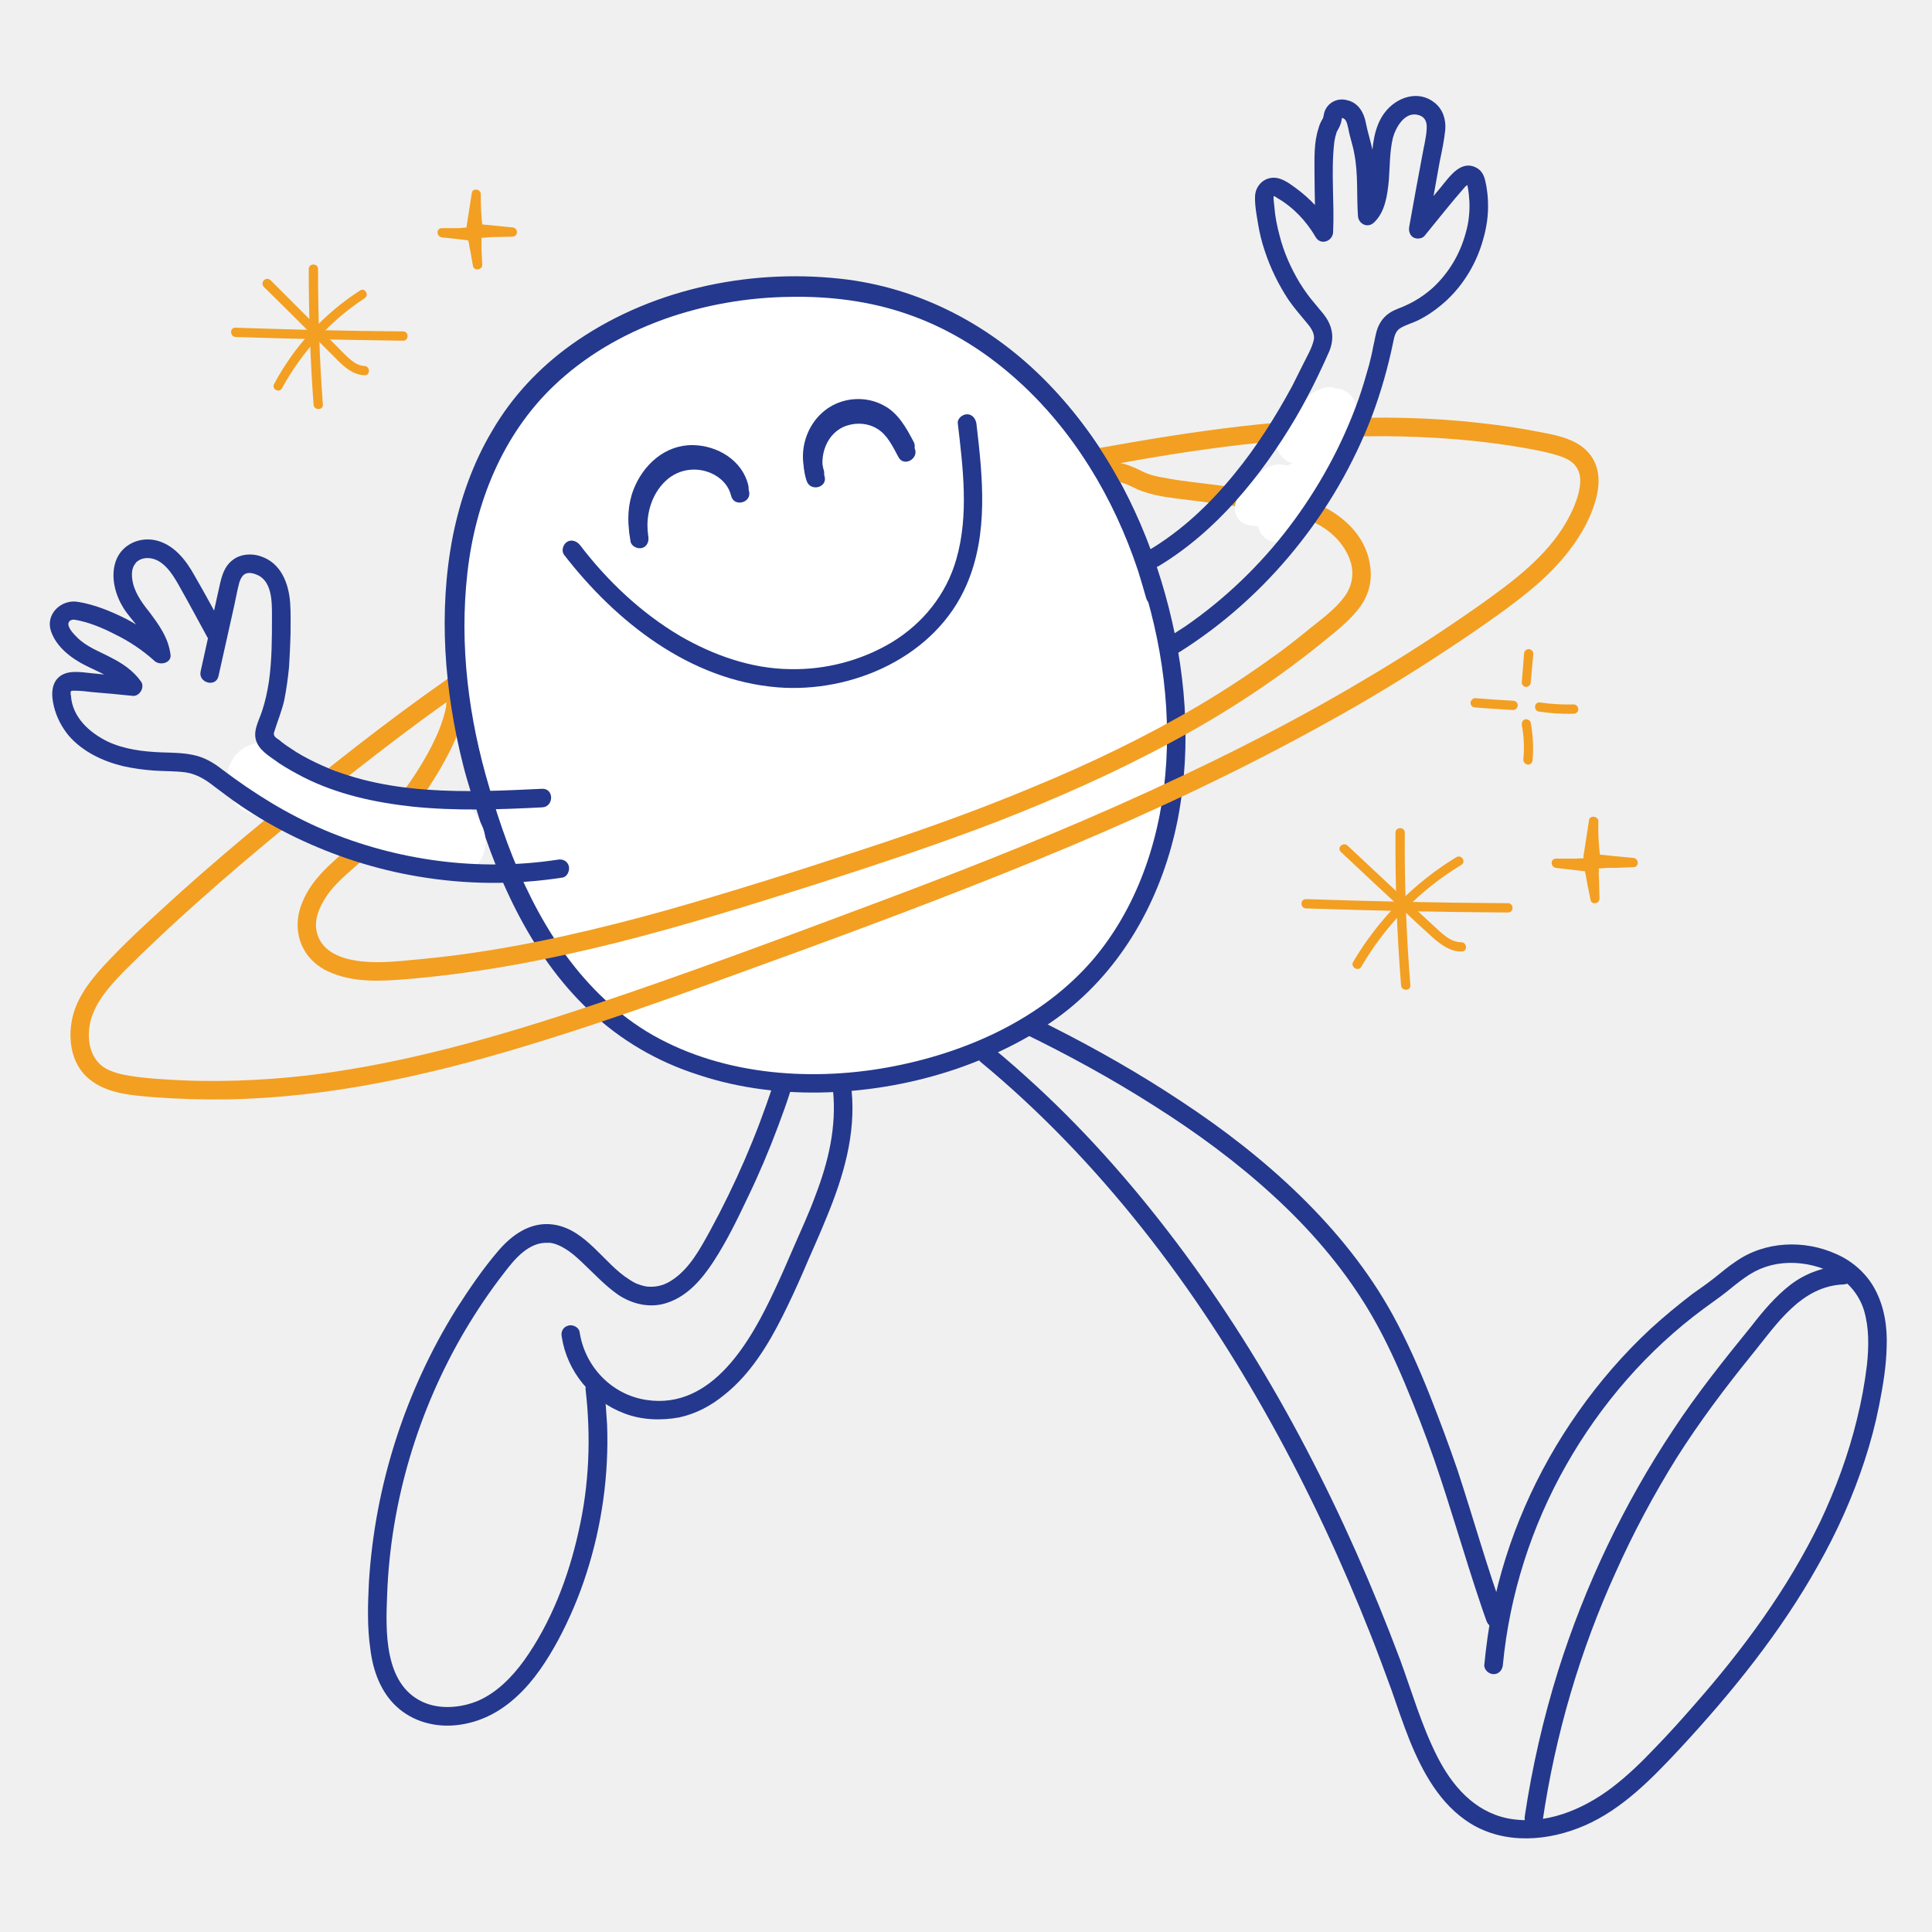
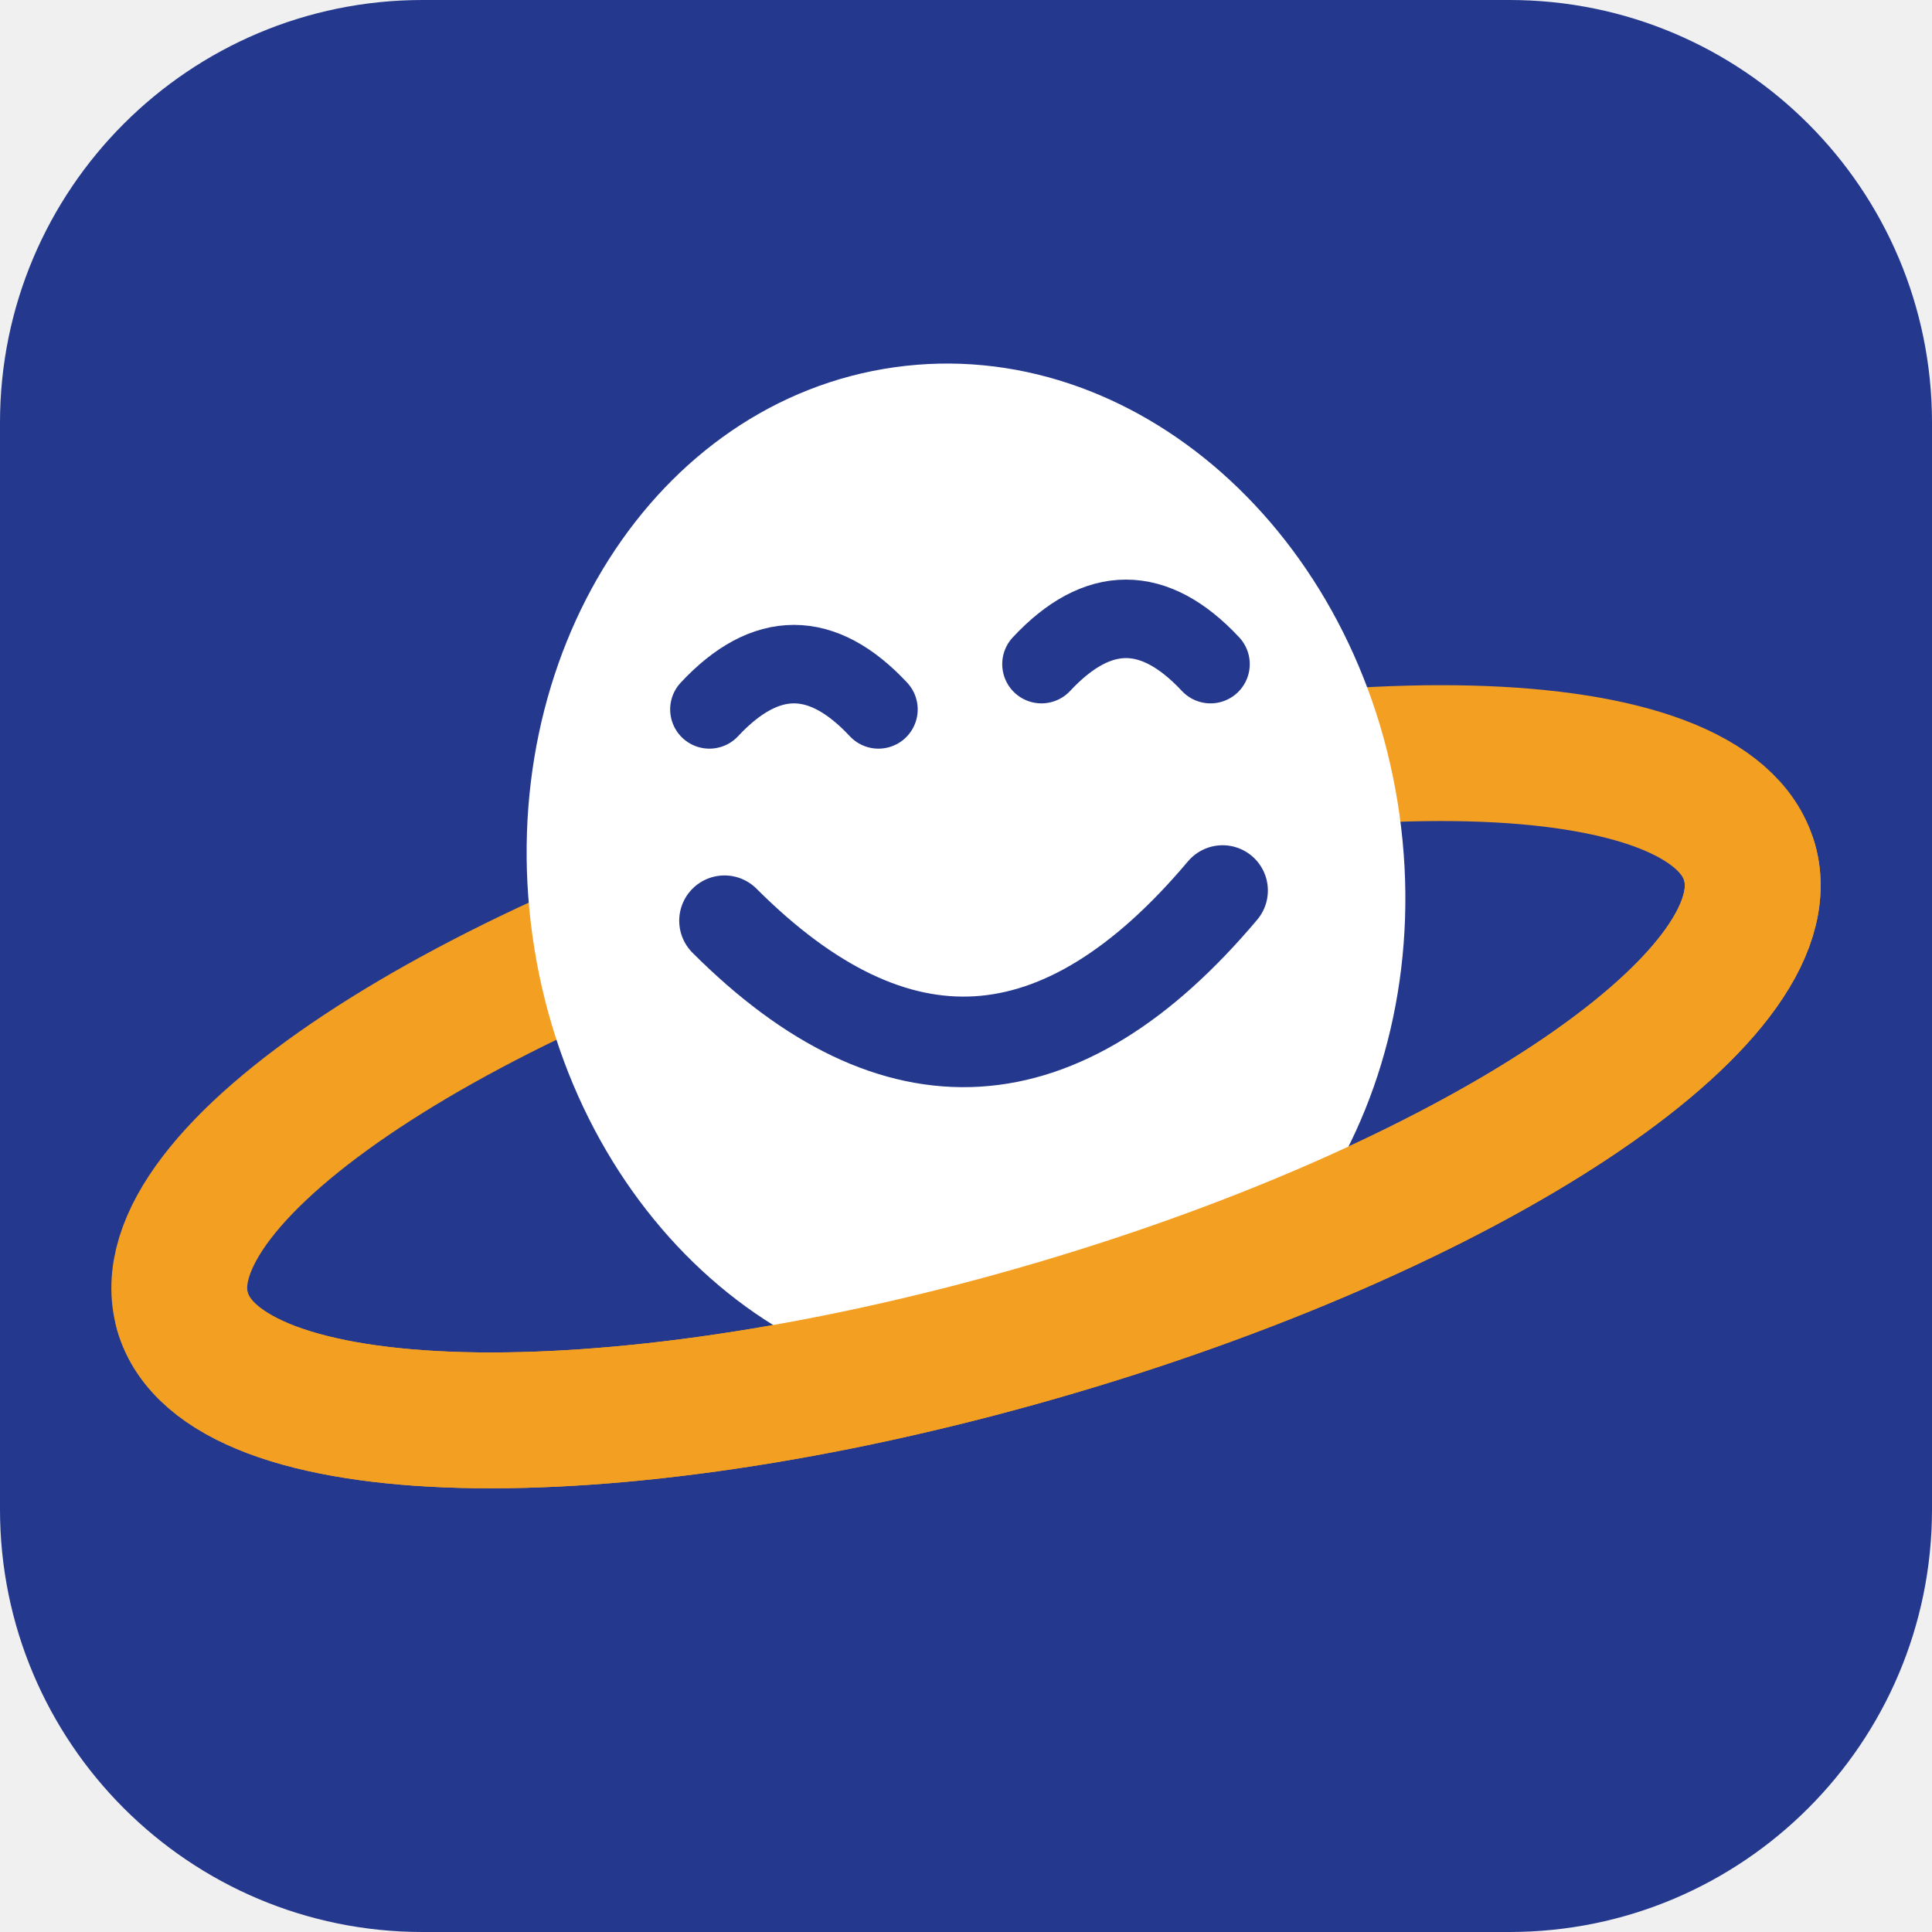
- <svg xmlns="http://www.w3.org/2000/svg" width="512" height="512" viewBox="52 111 520 520">
-   <path fill="rgb(14.117%, 22%, 55.3%)" d="M 260 403.2 C 255.6 416.7 249.9 429.8 243.1 442.3 C 240.5 447 237.7 452.3 233.1 455.4 C 231.1 456.8 228.9 457.5 226.4 457.3 C 225.9 457.3 224.7 457 223.9 456.7 C 223.2 456.5 222.3 456 221.4 455.4 C 214.6 451.2 209.8 441.9 201 440.6 C 194.9 439.7 189.8 443.3 186 447.8 C 181.9 452.6 178.3 457.9 174.9 463.2 C 161.1 485.3 152.9 510.8 151.3 536.8 C 151 542.8 150.8 548.9 151.7 555 C 152.4 560.6 154.4 566.3 158.7 570.3 C 163.1 574.4 169.2 576 175.1 575.3 C 181.2 574.6 186.6 571.8 191.1 567.6 C 195.7 563.4 199.2 558 202.2 552.5 C 205.3 546.7 207.9 540.6 209.9 534.3 C 214 521.5 215.9 507.9 215.4 494.5 C 215.2 491.3 215 488.1 214.6 484.9 C 214.5 483.6 213.6 482.4 212.1 482.4 C 210.9 482.4 209.5 483.6 209.6 484.9 C 211.1 497.7 210.6 510.7 207.7 523.3 C 205 535.5 200.3 547.8 193 558 C 189.8 562.4 185.7 566.6 180.6 568.8 C 176 570.7 170.2 571.2 165.6 569 C 155.3 564.1 155.8 549.8 156.2 540.2 C 157.1 515.3 164.5 490.6 177.1 469.2 C 180.3 463.8 183.8 458.6 187.6 453.7 C 190.5 449.9 194.3 445.2 199.6 445.5 C 200.2 445.5 199.9 445.5 200.6 445.6 C 201 445.7 201.5 445.8 201.9 446 C 202.5 446.2 203.3 446.6 204.1 447.1 C 205.8 448.1 207.1 449.3 208.6 450.7 C 211.8 453.7 214.8 457 218.4 459.5 C 222.3 462.1 227.2 463.2 231.7 461.6 C 237.1 459.8 241 455.2 244 450.6 C 247.6 445.1 250.5 439.1 253.3 433.2 C 256.3 427 259 420.6 261.4 414.2 C 262.6 411 263.8 407.7 264.8 404.5 C 265.8 401.4 261 400.1 260 403.2 " />
-   <path fill="rgb(14.117%, 22%, 55.3%)" d="M 276.2 404.4 C 277.2 414.2 275 423.6 271.5 432.7 C 269.8 437.4 267.7 441.9 265.7 446.5 C 264 450.4 262.3 454.4 260.5 458.2 C 254.2 471.7 243.8 490.5 226 487.8 C 216.6 486.4 209.4 478.8 208 469.5 C 207.8 468.2 206.1 467.4 204.9 467.8 C 203.5 468.2 202.9 469.5 203.2 470.8 C 204.6 480.1 211.2 488.1 220 491.4 C 224.6 493.2 229.9 493.4 234.8 492.5 C 239.4 491.5 243.5 489.3 247.1 486.3 C 254 480.8 258.8 472.9 262.7 465.1 C 264.6 461.3 266.4 457.4 268.1 453.5 C 270.2 448.5 272.5 443.6 274.5 438.6 C 279 427.7 282.4 416.3 281.2 404.4 C 281.1 403 280.2 401.9 278.7 401.9 C 277.5 401.9 276.1 403 276.2 404.4 " />
-   <path fill="rgb(14.117%, 22%, 55.3%)" d="M 315.9 396.8 C 332 410.1 346.5 425.3 359.5 441.7 C 372.6 458.2 384.1 475.9 394.3 494.3 C 404.5 512.7 413.3 531.7 421 551.2 C 422.9 556 424.7 560.9 426.5 565.8 C 428.1 570.4 429.6 574.9 431.4 579.4 C 434.9 588 439.6 596.7 447.8 601.8 C 457.1 607.5 468.8 606.6 478.6 602.3 C 488.7 597.9 496.6 589.7 504 581.8 C 518.1 566.6 531.3 550.3 541.4 532.2 C 546.5 523.2 550.7 513.8 553.9 504 C 555.5 499.1 556.8 494.2 557.8 489.1 C 558.8 484 559.7 478.7 559.8 473.4 C 560 468.2 559.2 462.8 556.7 458.1 C 554.5 453.9 550.7 450.5 546.4 448.6 C 537.7 444.6 527 445 519.1 450.6 C 517.1 451.9 515.3 453.5 513.5 454.9 C 511.6 456.4 509.6 457.8 507.6 459.2 C 503.7 462.2 499.9 465.3 496.2 468.7 C 489 475.4 482.5 482.9 476.8 491 C 465.5 507 457.4 525.4 453.6 544.6 C 452.6 549.4 452 554.2 451.5 559.1 C 451.4 560.4 452.7 561.6 454 561.6 C 455.5 561.6 456.4 560.4 456.5 559.1 C 458.3 540.2 464.2 521.8 473.5 505.4 C 482.8 489 495.4 474.4 510.6 463.2 C 512.6 461.7 514.7 460.3 516.7 458.7 C 518.3 457.4 519.9 456.1 521.6 454.9 C 525.2 452.3 529.1 451 533.6 450.9 C 542.2 450.8 551 455 553.7 463.7 C 555.1 468.4 555 473.5 554.5 478.3 C 553.9 483.3 553 488.2 551.8 493 C 549.5 502.5 546.1 511.7 541.9 520.6 C 533.2 538.6 521.2 554.9 508 569.9 C 504.6 573.8 501.1 577.7 497.5 581.4 C 493.9 585.2 490.1 588.9 485.9 592.1 C 478 598.1 467.8 602.4 457.7 600.4 C 448.7 598.5 442.8 591.6 438.8 583.7 C 434.6 575.4 432 566.3 428.8 557.6 C 421.5 538.2 413.2 519.3 403.6 501 C 394.1 482.8 383.3 465.3 371.1 448.7 C 359 432.3 345.6 416.8 330.6 403 C 327 399.7 323.3 396.4 319.5 393.3 C 318.4 392.4 317 392.2 315.9 393.3 C 315.1 394.2 314.9 395.9 315.9 396.8 " />
-   <path fill="rgb(14.117%, 22%, 55.3%)" d="M 327.7 389.2 C 339.6 395 351.3 401.4 362.6 408.6 C 374 415.8 384.9 423.8 394.8 432.9 C 404.4 441.7 413 451.6 419.8 462.7 C 423.8 469.2 427.1 476.2 430.1 483.3 C 432.9 490 435.6 496.9 438 503.8 C 442.5 516.8 446.2 530 450.6 543 C 451.1 544.5 451.6 545.9 452.1 547.3 C 452.6 548.6 453.8 549.4 455.2 549.1 C 456.4 548.7 457.4 547.3 457 546 C 452.3 533.1 448.6 519.8 444.3 506.7 C 442 500 439.5 493.3 436.9 486.7 C 433.9 479.2 430.7 471.9 426.8 464.8 C 420.3 453 411.7 442.4 402.1 433 C 392.3 423.4 381.3 414.9 369.9 407.4 C 358.6 399.9 346.8 393.2 334.7 387.1 C 333.2 386.3 331.7 385.6 330.2 384.8 C 329 384.2 327.5 384.5 326.8 385.7 C 326.1 386.8 326.4 388.6 327.7 389.2 " />
-   <path fill="rgb(14.117%, 22%, 55.3%)" d="M 548.3 451.7 C 543 451.9 538.1 453.6 533.9 456.8 C 529.9 459.9 526.6 463.8 523.5 467.8 C 516.1 476.9 508.8 486 502.3 495.9 C 489 515.9 478.6 537.8 471.4 560.6 C 467.4 573.4 464.4 586.5 462.4 599.8 C 462.2 601.1 462.7 602.5 464.1 602.9 C 465.3 603.2 467 602.5 467.2 601.1 C 470.6 578 477.2 555.4 486.9 534.1 C 491.6 523.6 497.1 513.3 503.2 503.5 C 509.4 493.7 516.4 484.4 523.7 475.4 C 530.2 467.4 536.8 457.1 548.3 456.7 C 551.5 456.5 551.5 451.5 548.3 451.7 " />
-   <path fill="#FFFFFF" d="M 181.3 323.6 C 168.9 282.5 170.7 230.1 210.1 204.6 C 228 192.5 251.5 187.2 273.3 188.6 C 319.4 190.8 351.7 229.1 363.2 271.9 C 375.3 313.1 368.4 363.3 328.9 387 C 299.5 404.5 257.7 408.6 227.4 392.3 C 202.2 378.2 189.4 351.7 181.4 323.9 Z M 181.3 323.6 " />
-   <path fill="rgb(14.117%, 22%, 55.3%)" d="M 183.7 323 C 178.1 304.3 175.6 284.6 177.8 265.2 C 179.9 246.4 187.2 228.1 201 214.9 C 217.7 198.9 241.7 191.2 264.6 190.9 C 275.3 190.7 286 192 296.1 195.5 C 305.2 198.6 313.8 203.5 321.3 209.5 C 337 222 348.7 239.2 356 257.8 C 363.2 276.3 367.1 296.3 365.9 316.1 C 364.8 335.1 358.8 354.2 346.5 368.9 C 332.6 385.3 311.8 394.5 290.9 398.3 C 269.3 402.2 245.1 400.2 226 388.6 C 207.5 377.2 196 357.9 188.6 338 C 186.8 333.1 185.1 328 183.7 323 C 182.8 319.9 178 321.2 178.9 324.3 C 184.9 345.7 194.2 367.5 210.6 383 C 219 391 229 396.8 240 400.3 C 251.1 404 263 405.4 274.7 405 C 286.5 404.6 298.2 402.5 309.4 398.7 C 320.1 395 330.5 389.9 339.4 382.8 C 355.3 370 365.1 351.3 369 331.5 C 372.9 311.2 371.1 290.6 365.6 270.9 C 359.9 250.5 350 231.1 335.4 215.7 C 321.1 200.5 302.3 189.7 281.5 186.9 C 257.2 183.6 230.9 188.2 210.2 201.5 C 201.3 207.2 193.6 214.3 187.6 222.9 C 182 231.1 178 240.3 175.5 249.9 C 170.4 269.5 171.2 290.4 175.3 310.1 C 176.3 314.9 177.5 319.6 178.9 324.3 C 179.8 327.4 184.6 326.1 183.7 323 " />
-   <path fill="rgb(14.117%, 22%, 55.3%)" d="M 226.3 253.8 C 225.4 248.5 227 242.5 231 238.8 C 234.6 235.3 239.9 234.9 244.1 237.2 C 246.4 238.5 248 240.3 248.6 242.9 C 249.4 246 254.2 244.7 253.4 241.6 C 251.8 234.9 245.1 230.9 238.5 230.8 C 231 230.7 225.1 236.1 222.5 242.8 C 221 246.7 220.8 251 221.5 255.1 C 221.7 256.4 223.3 257.2 224.6 256.8 C 226 256.5 226.5 255.1 226.3 253.8 " />
-   <path fill="rgb(14.117%, 22%, 55.3%)" d="M 273.7 237.5 C 272 232.2 274.2 225.6 279.9 223.9 C 282.5 223.1 285.5 223.3 287.9 224.7 C 290.6 226.4 292.1 229.6 293.6 232.4 C 295.1 235.2 299.4 232.7 297.9 229.9 C 295.9 226.1 293.7 222.1 289.8 220.1 C 286.3 218.2 282 217.9 278.2 219.2 C 270.3 221.9 266.3 231 268.9 238.8 C 269.9 241.8 274.7 240.5 273.7 237.5 " />
-   <path fill="rgb(14.117%, 22%, 55.3%)" d="M 203.8 260.3 C 217.8 278.4 237.7 294.1 261.3 296 C 281.5 297.6 303.9 287.7 312.2 268.3 C 318.1 254.6 316.5 239.4 314.8 225 C 314.6 223.7 313.7 222.5 312.3 222.5 C 311 222.5 309.6 223.7 309.8 225 C 311.2 237 312.8 249.7 309.4 261.5 C 306.7 271 300.4 278.8 292 283.9 C 283.8 288.8 274.2 291.3 264.7 291.1 C 254.3 291 244.1 287.4 235.1 282.2 C 224.6 276 215.5 267.4 208.1 257.7 C 207.3 256.7 205.9 256.1 204.7 256.8 C 203.6 257.4 203 259.2 203.8 260.3 " />
-   <path fill="rgb(14.117%, 22%, 55.3%)" d="M 226.5 255.4 C 225.6 250.1 227.2 244.1 231.2 240.4 C 234.8 237 240.1 236.5 244.3 238.8 C 246.6 240.1 248.2 242 248.8 244.5 C 249.6 247.6 254.4 246.3 253.6 243.2 C 252 236.5 245.3 232.5 238.7 232.4 C 231.2 232.3 225.3 237.7 222.7 244.5 C 221.2 248.4 221 252.6 221.7 256.7 C 221.9 258 223.5 258.8 224.8 258.5 C 226.2 258.1 226.7 256.7 226.5 255.4 " />
-   <path fill="rgb(14.117%, 22%, 55.3%)" d="M 273.9 239.1 C 272.2 233.8 274.5 227.2 280.1 225.5 C 282.7 224.7 285.7 224.9 288.1 226.4 C 290.8 228 292.3 231.2 293.8 234 C 295.3 236.9 299.6 234.3 298.1 231.5 C 296.1 227.7 293.9 223.7 290 221.7 C 286.5 219.9 282.2 219.5 278.4 220.8 C 270.5 223.5 266.5 232.6 269.1 240.4 C 270.1 243.5 274.9 242.2 273.9 239.1 " />
-   <path fill="rgb(95.294%, 62.4%, 13.3%)" d="M 172.5 293.7 C 155.9 305.3 140 317.9 124.4 330.8 C 116.2 337.5 108.1 344.4 100.2 351.5 C 93.2 357.9 86 364.3 79.6 371.3 C 75.7 375.6 72 380.6 71.2 386.5 C 70.4 391.9 71.6 397.9 76.1 401.5 C 80.9 405.4 87.4 405.8 93.3 406.3 C 99.9 406.8 106.6 407 113.3 406.9 C 140.4 406.4 167.1 400.5 192.9 392.7 C 218.5 385 243.5 375.6 268.6 366.5 C 292.6 357.7 316.6 348.6 340.2 338.7 C 363.7 328.8 386.8 317.9 409.1 305.5 C 420.2 299.4 431 292.8 441.6 285.8 C 446.8 282.4 452 278.8 457.1 275.1 C 461.7 271.7 466.3 268.1 470.3 263.9 C 474.2 259.8 477.6 255.2 479.9 250 C 482.2 244.6 483.9 237.9 479.6 232.9 C 476 228.7 469.6 227.9 464.4 226.9 C 458 225.7 451.5 224.9 445 224.3 C 418.6 222 392 224.4 366 228.5 C 359.7 229.5 353.4 230.6 347.2 231.7 C 346.1 232 345.5 233.1 345.4 234.2 C 345.1 237.6 347.8 239.4 350.8 240.1 C 352.1 240.5 353.5 240.7 354.8 241.2 C 356.3 241.7 358 242.8 359.7 243.3 C 363.9 244.8 368.5 245.1 372.9 245.7 C 377.6 246.3 382.4 246.9 387.1 247.6 C 394.8 248.6 403.9 249.2 410.1 254.4 C 412.6 256.5 414.7 259.3 415.6 262.5 C 416.5 265.8 415.8 269.1 413.7 271.8 C 411.4 274.9 408 277.4 405 279.8 C 401.8 282.4 398.6 285 395.2 287.4 C 388.6 292.2 381.6 296.8 374.5 301 C 360.2 309.4 345.2 316.6 329.9 322.9 C 314.4 329.4 298.5 335 282.5 340.2 C 265.4 345.8 248.3 351.2 231 356.1 C 213 361.1 194.7 365.4 176.2 367.9 C 171.7 368.5 167.2 369 162.6 369.4 C 158.8 369.8 155 370.1 151.1 369.9 C 145.6 369.6 138.8 368 137.3 362 C 136.4 358.6 138 355 139.9 352.2 C 142.2 348.7 145.7 346 148.8 343.2 C 153.4 339 158.3 335.1 162.2 330.1 C 165.8 325.5 169.1 320.6 171.9 315.4 C 174.4 310.8 176.8 305.6 177.1 300.3 C 177.3 298.4 177 296.3 175.9 294.6 C 174.2 291.9 169.9 294.4 171.6 297.1 C 171.7 297.3 171.8 297.4 171.9 297.6 C 172 297.9 171.7 297.1 171.8 297.4 C 171.8 297.5 171.9 297.6 171.9 297.7 C 171.9 297.9 172 298.1 172.1 298.3 C 172.1 298.6 172.2 299.1 172.1 298.5 C 172.1 298.9 172.2 299.4 172.2 299.8 C 172.2 300.1 172.1 300.3 172.1 300.5 C 172.1 300.7 172.1 300.8 172.1 300.9 C 172 301.3 172.2 300.3 172.1 301 C 171.7 303.4 170.8 305.9 170 307.9 C 167.8 313.1 164.6 318.4 161.2 323.1 C 159.7 325.3 158.4 327 156.7 329 C 154.9 331.1 152.9 332.8 150.8 334.6 C 147.3 337.8 143.7 341 140.3 344.2 C 137.3 347.1 134.7 350.3 133.2 354.3 C 131.7 358.1 131.7 362.3 133.5 366 C 134.9 368.9 137.5 371.2 140.4 372.5 C 147.2 375.6 154.7 375.1 161.9 374.5 C 180.9 372.9 199.7 369.3 218.1 364.7 C 236.3 360.1 254.3 354.5 272.2 348.8 C 288.4 343.6 304.6 338.2 320.5 332.1 C 336.4 325.9 352 319 367 310.9 C 382 302.9 396.3 293.5 409.4 282.7 C 412.6 280.1 415.9 277.4 418.3 274 C 420.6 270.7 421.4 266.8 420.7 262.9 C 419.5 254.8 412.8 249 405.5 246.2 C 401.6 244.7 397.5 244 393.4 243.4 C 388.6 242.7 383.8 242.1 379 241.5 C 374.5 240.9 369.9 240.5 365.4 239.6 C 363.4 239.3 361.3 238.8 359.5 237.9 C 357.9 237.1 356.4 236.4 354.7 235.9 C 353.5 235.6 352.2 235.4 350.9 235 C 350.8 235 350.3 234.8 350.2 234.6 C 350.1 234.3 350.3 234.8 350.3 234.7 C 350.4 234.8 350.4 234.9 350.4 234.9 C 350.4 234.9 350.4 234.8 350.4 234.7 C 350.4 234.7 350.4 235.4 350.3 234.7 C 350.3 234.5 350.4 234.3 350.4 234.2 C 349.8 235 349.2 235.8 348.5 236.6 C 373.7 231.8 399.2 228.3 424.8 228.4 C 437.4 228.5 450 229.4 462.5 231.6 C 465.2 232.1 468 232.6 470.7 233.4 C 472.7 234 475 234.8 476.2 236.6 C 477.8 238.8 477.4 241.6 476.8 244 C 476.1 246.6 475 249 473.7 251.3 C 468.3 260.8 459.2 267.5 450.5 273.7 C 440.3 280.9 429.8 287.7 419.1 294 C 397.8 306.7 375.5 317.7 352.8 327.8 C 330.3 337.8 307.2 346.8 284.1 355.4 C 260.1 364.4 236.1 373.3 211.9 381.4 C 186.9 389.8 161.4 397.2 135.2 400.4 C 122.3 401.9 109.2 402.4 96.1 401.5 C 93.2 401.3 90.2 401.1 87.2 400.6 C 84.6 400.2 81.9 399.6 79.7 398.1 C 75.9 395.3 75.3 390 76.4 385.7 C 77.8 380.4 81.8 376.1 85.6 372.2 C 88.6 369.2 91.7 366.2 94.8 363.3 C 102 356.5 109.5 349.9 117.1 343.4 C 132.7 330.2 148.6 317.3 165.1 305.1 C 168.4 302.7 171.7 300.3 175 298 C 176.1 297.2 176.6 295.8 175.9 294.6 C 175.3 293.5 173.6 292.9 172.5 293.7 " />
-   <path fill="rgb(14.117%, 22%, 55.3%)" d="M 183.5 322.8 C 180.8 313.3 178.6 303.8 177.5 294 C 176.4 283.9 176.3 273.7 177.6 263.7 C 179.9 244.4 187.9 225.7 202.6 212.6 C 220.6 196.7 245.8 189.7 269.5 190.5 C 280.1 190.8 290.4 192.7 300.3 196.7 C 309.5 200.5 318 206.1 325.4 212.8 C 340.8 226.6 351.8 245 358.3 264.6 C 359.1 267.1 359.8 269.6 360.5 272 C 361.4 275.1 366.2 273.8 365.3 270.7 C 359.7 249.8 349.3 229.9 334.1 214.2 C 319.1 198.7 299.6 188.3 278 186 C 252.9 183.3 226.2 189.1 205.6 203.9 C 197 210.1 189.8 217.8 184.5 226.9 C 179.3 235.6 175.9 245.3 173.9 255.2 C 169.9 275.6 171.6 297 176.7 317.1 C 177.3 319.5 178 321.8 178.7 324.1 C 179.5 327.2 184.4 325.9 183.5 322.8 " />
-   <path fill="#FFFFFF" d="M 149.2 334.4 C 150.2 334.5 151.2 334.6 152.1 334.7 C 152.4 334.7 152.4 334.7 152.1 334.7 C 152.3 334.7 152.4 334.7 152.6 334.8 C 152.8 334.8 153.1 334.8 153.3 334.9 C 153.8 334.9 154.2 335 154.7 335.1 C 156.7 335.5 158.7 336 160.6 336.6 C 161.6 336.9 162.9 336.4 163.4 335.5 C 163.9 334.5 163.8 333.3 163 332.4 C 162.2 331.6 161.1 331.2 160 331.2 C 158.7 331.2 157.4 332.3 157.5 333.7 C 157.6 335 158.6 336.1 160 336.2 C 160.4 336.2 160.7 336.2 161.1 336.2 L 161.1 331.2 L 159.6 331.2 C 158.3 331.2 157.1 332.3 157.1 333.7 C 157.2 335 158.2 336.2 159.6 336.2 L 161.1 336.2 C 162.4 336.2 163.7 335 163.6 333.7 C 163.5 332.3 162.5 331.2 161.1 331.2 C 160.7 331.2 160.4 331.2 160 331.2 L 160 336.2 C 160.4 336.2 159.9 336.1 159.7 336.1 C 159.6 336 159.2 335.7 159.5 336 L 161.9 331.8 C 157.8 330.5 153.5 329.7 149.2 329.4 C 147.9 329.3 146.6 330.6 146.7 331.9 C 146.8 333.4 147.8 334.3 149.2 334.4 " />
-   <path fill="#FFFFFF" d="M 149.2 334.4 C 149.7 334.5 150.2 334.5 150.7 334.5 C 150.5 332.9 150.3 331.2 150.1 329.6 C 149.2 329.7 148.4 330.6 148.2 331.4 C 148 332 148 332.5 148.2 333 C 148.4 333.6 148.7 334.1 149.1 334.5 C 149.6 334.9 150.1 335.1 150.7 335.4 C 152.2 335.9 153.6 336.4 155 336.9 C 155.5 335.3 155.9 333.6 156.4 332 C 153.4 331.1 150.4 330.2 147.4 329.2 C 146.1 328.9 144.6 329.7 144.3 331 C 144 332.4 144.7 333.7 146.1 334.1 C 149.1 335 152 335.9 155 336.9 C 156.3 337.2 157.8 336.4 158.1 335.1 C 158.4 333.7 157.7 332.5 156.4 332 C 155.4 331.7 154.5 331.4 153.6 331.1 C 153.2 330.9 152.7 330.8 152.3 330.6 C 152.2 330.6 152.1 330.5 152 330.5 C 151.8 330.5 151.9 330.5 152.1 330.6 C 152.2 330.6 152.3 330.7 152.4 330.8 C 152.9 331.1 152.3 330.6 152.7 331 C 152.8 331.1 152.8 331.3 152.9 331.4 C 153 331.7 153 331.7 153 331.6 C 153 331.8 153 332 153 332.2 C 153 332.2 153 332.2 153 332.2 C 153 332.4 153 332.6 153 332.8 C 153 332.8 153 332.8 153 332.8 C 152.8 333.1 152.5 333.5 152.3 333.9 L 151.4 334.4 C 151.9 334.3 152.6 333.8 152.9 333.3 C 153.2 332.8 153.3 332.2 153.2 331.7 C 153 330.4 152 329.6 150.7 329.5 C 150.2 329.5 149.7 329.5 149.2 329.4 C 147.9 329.4 146.6 330.6 146.7 331.9 C 146.8 333.3 147.8 334.4 149.2 334.4 " />
-   <path fill="#FFFFFF" d="M 141.9 326.6 C 140.9 326.3 139.9 326.1 138.9 325.8 C 138.4 325.6 137.9 325.4 137.3 325.2 C 137.1 325.2 136.8 325.1 136.6 325 C 136.5 324.9 136.3 324.9 136.2 324.8 C 136.5 324.9 136.5 324.9 136.3 324.9 C 134.4 324 132.6 323 130.9 321.8 C 129.8 321.1 128.1 321.6 127.4 322.7 C 126.8 324 127.2 325.4 128.3 326.2 C 132 328.6 136.2 330.4 140.5 331.4 C 141.8 331.6 143.3 331 143.6 329.6 C 143.9 328.4 143.2 326.8 141.9 326.6 " />
-   <path fill="#FFFFFF" d="M 156.2 335.5 C 157.7 335.4 159.2 335.5 160.8 335.6 C 161.5 335.7 162.3 335.8 163 335.9 C 163.7 335.9 162.5 335.8 163.1 335.9 C 163.3 335.9 163.5 335.9 163.6 335.9 C 164.1 336 164.5 336.1 164.9 336.2 C 165.6 336.3 166.2 336.3 166.8 335.9 C 167.3 335.6 167.8 335 168 334.4 C 168.2 333.2 167.6 331.6 166.2 331.3 C 162.9 330.8 159.5 330.4 156.2 330.5 C 154.9 330.5 153.6 331.6 153.7 333 C 153.7 334.3 154.8 335.5 156.2 335.5 " />
-   <path fill="#FFFFFF" d="M 118 329.3 C 135.7 337.5 153.3 345.1 172.8 347.5 C 177.7 348.1 182.1 343.3 182.6 338.9 C 183.2 334 180.4 329.2 175.5 327.9 C 169.8 326.4 164 325.6 158.1 325.2 C 147.1 324.6 144.3 342.9 155.5 344.8 C 160.4 345.7 165.4 346.3 170.4 346.3 C 175.8 346.4 180.4 341.7 180.4 336.3 C 180.4 330.4 175.8 327 170.4 326.4 C 168 326.1 165.6 325.4 163.3 324.7 C 162.4 331.2 161.5 337.8 160.6 344.3 C 163.8 344.4 166.6 344.9 169.7 345.9 C 182 349.7 187.2 330.5 175 326.6 C 170.3 325.1 165.5 324.4 160.6 324.3 C 149.3 324.2 147.2 340.8 158 344 C 162.1 345.2 166.2 345.8 170.4 346.3 L 170.4 326.4 C 167.2 326.3 164 326.1 160.8 325.6 C 159.9 332.1 159 338.7 158.1 345.2 C 162.3 345.4 166.1 346.1 170.1 347.2 C 171 340.6 171.9 334.1 172.8 327.5 C 157.1 325.6 142.3 318.7 128.1 312.1 C 123.2 309.8 117.3 310.7 114.4 315.7 C 111.9 320 113.1 327.1 118 329.3 " />
-   <path fill="rgb(14.117%, 22%, 55.3%)" d="M 197.9 323.3 C 177.6 324.3 155.5 325.3 136.7 316.1 C 134.4 315 132.2 313.8 130.2 312.4 C 129.1 311.7 128.1 311 127.2 310.2 C 126.3 309.6 125.4 309.1 125.8 308 C 126.7 305.1 127.8 302.5 128.5 299.5 C 129.1 296.5 129.5 293.5 129.8 290.5 C 130 287.5 130.1 284.6 130.2 281.7 C 130.2 278.9 130.3 276.1 130.1 273.3 C 129.7 267.9 127.6 262.5 122.1 260.7 C 119.7 259.9 116.8 260.1 114.8 261.6 C 112 263.6 111.5 266.9 110.8 270 L 106 291.7 C 105.3 294.8 110.1 296.1 110.8 293 C 112.2 286.7 113.6 280.5 115 274.2 C 115.3 272.8 115.6 271.3 115.9 269.9 C 116.2 268.7 116.4 267.3 117.1 266.3 C 117.9 265 119.4 265 120.9 265.6 C 125.3 267.2 125.2 273 125.2 277 C 125.2 282.7 125.2 288.5 124.4 294.3 C 124 297 123.4 299.8 122.5 302.5 C 121.6 305.2 119.8 308.1 121.2 311 C 122.3 313.4 125.1 314.9 127.1 316.4 C 129.2 317.8 131.4 319 133.7 320.2 C 142.8 324.8 152.9 327 163 328.1 C 174.6 329.3 186.3 328.9 197.9 328.3 C 201.1 328.2 201.2 323.2 197.9 323.3 " />
-   <path fill="#FFFFFF" d="M 408.8 215.3 C 402.5 216.5 389.7 229.6 398.5 235.1 C 402.2 237.4 407.5 235.6 410.8 233.3 C 414.9 230.3 417.2 225.6 417 220.6 C 416.8 216.1 409.8 213.2 407.7 218 C 405 224.3 402.6 230.9 399.3 236.8 C 396.6 241.6 391.6 244.9 390.6 250.6 C 389.7 256.1 396.6 259.5 399.7 254.5 C 401.9 251 403.1 246 399.6 242.9 C 396 239.7 390.4 240.7 386.7 243.2 C 383.4 245.5 383.5 251.3 387.9 252.3 C 393.5 253.6 397.8 251 399.9 245.9 C 401 243.3 398.7 240.5 396.4 239.7 C 394 238.9 392 238.9 389.6 239.6 C 386.8 240.4 384.7 244.3 386.7 247 C 389.1 250.3 393.2 251.1 396.6 248.3 C 397 247.9 397.8 247.2 398 246.6 C 398.9 245.4 398.7 245.2 397.5 245.7 C 396.2 245.9 396.1 246 397 246.1 C 398.6 247.2 401.8 246.2 403.1 245.2 C 408.3 241.4 403.3 232.8 398.1 236.6 C 399.3 236.5 399.4 236.4 398.5 236.3 C 397.9 236.2 397.2 236.1 396.6 236 C 395.6 236 394.5 236.2 393.6 236.6 C 392.8 236.9 391.8 237.6 391.2 238.4 C 390.9 238.7 390.7 239 390.4 239.4 C 389.4 240.7 389.8 240.9 391.4 240 C 392.8 240.9 394.3 241.7 395.7 242.5 C 395.6 242.3 395.4 242.1 395.3 241.9 C 394.3 244.4 393.3 246.8 392.3 249.2 C 392.8 249.3 393.3 249.3 393.7 249.4 C 392.6 247.3 391.4 245.3 390.3 243.2 C 390.4 243.1 390.5 242.9 390.6 242.7 L 391.8 251.8 C 393.3 251.5 393.5 250.8 392.4 249.7 C 392.1 248 391.6 247.9 391.1 249.5 C 394.1 250.7 397.2 252 400.2 253.3 C 401 248.6 406.5 244.6 408.7 240.3 C 411.5 234.7 413.8 228.8 416.3 223.1 C 413.2 222.2 410.1 221.4 407 220.6 C 407 221.7 404.8 227.4 403.3 226.3 C 404.1 227.3 404.9 228.2 405.6 229.2 C 406.1 232 406.7 228.6 407.5 227.5 C 408.7 226 409.6 225.3 411.4 225 C 417.7 223.8 415.1 214.2 408.8 215.3 " />
-   <path fill="rgb(14.117%, 22%, 55.3%)" d="M 363.8 263.4 C 379.4 254 391.4 239.2 400.6 223.7 C 402.9 219.8 405 215.8 406.9 211.8 C 407.9 209.7 408.9 207.6 409.8 205.5 C 410.8 203 410.9 200.6 409.8 198.1 C 408.9 196 407.2 194.4 405.8 192.6 C 404.3 190.9 403 189 401.8 187.1 C 399.4 183.1 397.5 178.8 396.4 174.4 C 395.7 171.8 395.2 169.3 395 166.7 C 394.9 166 394.9 165.4 394.8 164.8 C 394.8 164.3 394.7 164 394.9 163.7 C 394.7 164 394.9 163.7 395 163.8 C 394.9 163.7 395.6 164.2 395.8 164.3 C 400.1 166.8 403.6 170.5 406.1 174.8 C 407.4 177.1 410.6 176 410.8 173.6 C 411.2 165.6 410.2 157.5 411.1 149.5 C 411.1 149.2 411.3 148.4 411.4 147.8 C 411.5 147.5 411.6 147.1 411.7 146.8 C 411.7 146.7 411.8 146.5 411.8 146.4 C 412 145.9 411.6 146.8 411.9 146.3 C 412.2 145.7 412.6 145.1 412.8 144.4 C 413 144 413 143.6 413.1 143.2 C 413.1 143.1 413.2 142.9 413.2 142.7 C 413.2 142.7 413.1 142.6 413.3 142.5 C 412.1 142.9 413 142.9 413 142.8 C 412.9 142.8 413.3 142.7 413.4 142.8 C 413.7 142.9 413.9 143 414.1 143.3 C 414.6 143.9 414.7 144.9 414.9 145.6 C 415.3 147.9 416.1 150 416.5 152.3 C 417.6 157.8 417.1 163.6 417.5 169.2 C 417.7 171.3 420.1 172.5 421.8 170.9 C 424.8 168.1 425.4 163.6 425.8 159.6 C 426.1 155.8 426 151.9 426.9 148.1 C 427.7 145.2 430.2 140.8 433.9 142 C 435.6 142.5 436.1 143.9 436 145.6 C 435.9 148 435.2 150.5 434.8 152.9 C 433.6 159.3 432.4 165.7 431.3 172 C 431.1 173.1 431.4 174.3 432.4 174.9 C 433.3 175.4 434.7 175.3 435.4 174.5 C 439.1 170 442.6 165.5 446.4 161.2 C 446.5 161.1 447.3 160.5 447.3 160.7 C 447.2 160.8 446.8 160.4 446.9 160.4 C 446.5 160.2 446.9 160.3 446.9 160.5 C 446.9 160.4 447 161 447 161.1 C 447.3 162.5 447.4 163.9 447.5 165.3 C 447.6 168.2 447.3 171 446.5 173.7 C 445 179.3 442 184.4 437.7 188.4 C 435.6 190.3 433.2 191.9 430.6 193.1 C 429.2 193.8 427.6 194.2 426.2 195.1 C 424.6 196.1 423.5 197.5 422.8 199.3 C 422.2 200.9 422 202.7 421.6 204.3 C 421.3 206 420.9 207.6 420.5 209.2 C 419.6 212.4 418.7 215.5 417.6 218.6 C 413.2 230.9 406.9 242.4 399 252.8 C 391.2 263.1 381.6 272.3 371 279.6 C 369.6 280.5 368.2 281.4 366.8 282.3 C 364.1 284 366.6 288.4 369.3 286.6 C 381.1 279.2 391.6 269.8 400.4 259 C 409.2 248.2 416.3 236 421.3 222.9 C 423.7 216.5 425.6 209.8 427 203 C 427.3 201.5 427.6 200 429.1 199.2 C 430.5 198.4 432 198 433.5 197.3 C 436.4 195.9 439 194 441.4 191.8 C 446.1 187.4 449.5 181.6 451.2 175.4 C 452.1 172.3 452.6 169 452.5 165.8 C 452.5 164.2 452.3 162.5 452 160.8 C 451.7 159.2 451.3 157.4 449.8 156.4 C 445.4 153.6 442.2 158.5 439.8 161.4 L 432.4 170.3 C 432.2 170.5 432.1 170.7 431.9 170.9 C 433.3 171.7 434.7 172.6 436.1 173.4 C 437.2 167.1 438.4 160.8 439.5 154.5 C 440.1 151.6 440.7 148.8 441 145.9 C 441.2 143.2 440.4 140.5 438.2 138.7 C 433.8 135.1 427.9 137.1 424.7 141.3 C 421.8 145.1 421.4 150.2 421.1 154.8 C 420.9 157.1 420.9 159.4 420.5 161.7 C 420.2 163.8 419.7 166 418.2 167.4 C 419.7 168 421.1 168.6 422.5 169.2 C 422.1 163.4 422.5 157.6 421.5 151.9 C 421 149.2 420.1 146.6 419.6 144 C 419.1 141.3 417.6 138.7 414.7 138 C 412 137.2 409.2 138.6 408.4 141.4 C 408.2 142.3 408.2 142.8 407.8 143.3 C 407.4 144 407.1 144.7 406.9 145.5 C 405.6 149.3 405.8 153.7 405.8 157.6 C 405.8 162.9 406.1 168.3 405.8 173.6 C 407.3 173.1 408.9 172.7 410.4 172.3 C 408 168 404.6 164.4 400.6 161.5 C 398.7 160.1 396.5 158.5 394 158.9 C 391.6 159.3 389.9 161.4 389.8 163.8 C 389.7 166.2 390.2 168.8 390.6 171.2 C 391 173.7 391.6 176.1 392.4 178.5 C 393.9 183.1 396.1 187.6 398.8 191.7 C 400.2 193.7 401.8 195.6 403.4 197.5 C 404.6 198.9 406 200.6 405.6 202.5 C 405.1 204.7 403.8 206.9 402.8 208.9 C 401.8 210.9 400.8 212.9 399.8 214.9 C 395.3 223.2 390.2 231.3 384.2 238.6 C 377.7 246.6 370.1 253.8 361.2 259.1 C 358.5 260.7 361 265 363.8 263.4 " />
-   <path fill="rgb(95.294%, 62.4%, 13.3%)" d="M 462.2 287 C 462 289.5 461.8 292.1 461.6 294.6 C 461.5 295.3 462.2 295.9 462.8 295.9 C 463.5 295.8 464 295.3 464 294.6 C 464.2 292.1 464.5 289.5 464.7 287 C 464.7 286.3 464.1 285.7 463.4 285.7 C 462.7 285.8 462.2 286.3 462.2 287 " />
-   <path fill="rgb(95.294%, 62.4%, 13.3%)" d="M 466.1 302.5 C 469.2 303 472.4 303.2 475.6 303.1 C 476.2 303.1 476.8 302.6 476.8 301.9 C 476.8 301.2 476.2 300.6 475.6 300.6 C 472.6 300.7 469.6 300.5 466.7 300.1 C 466.1 299.9 465.4 300.2 465.2 300.9 C 465 301.5 465.4 302.4 466.1 302.5 " />
-   <path fill="rgb(95.294%, 62.4%, 13.3%)" d="M 461.6 306.2 C 462.2 309.3 462.3 312.4 462 315.5 C 462 316.2 462.7 316.8 463.3 316.8 C 464 316.8 464.5 316.2 464.5 315.5 C 464.8 312.2 464.6 308.8 464 305.5 C 463.9 304.9 463.1 304.5 462.5 304.6 C 461.8 304.8 461.5 305.5 461.6 306.2 " />
-   <path fill="rgb(95.294%, 62.4%, 13.3%)" d="M 449 301.4 C 452.4 301.7 455.8 301.9 459.2 302.1 C 459.9 302.1 460.5 301.5 460.5 300.8 C 460.5 300.1 459.9 299.6 459.2 299.6 C 455.8 299.4 452.4 299.2 449 298.9 C 448.4 298.9 447.8 299.6 447.8 300.2 C 447.8 300.9 448.4 301.4 449 301.4 " />
-   <path fill="rgb(95.294%, 62.4%, 13.3%)" d="M 427.6 335.1 C 427.5 348.8 428 362.5 429.1 376.2 C 429.2 377.8 431.7 377.8 431.6 376.2 C 430.5 362.5 430 348.8 430.1 335.1 C 430.1 333.5 427.6 333.5 427.6 335.1 " />
-   <path fill="rgb(95.294%, 62.4%, 13.3%)" d="M 403.5 355.5 C 421.6 356.1 439.8 356.5 457.9 356.6 C 459.5 356.6 459.5 354.1 457.9 354.1 C 439.8 354 421.6 353.6 403.5 353 C 401.9 353 401.9 355.4 403.5 355.5 " />
-   <path fill="rgb(95.294%, 62.4%, 13.3%)" d="M 444 341.7 C 432.6 348.6 423 358.4 416.2 369.9 C 415.4 371.3 417.6 372.6 418.4 371.2 C 424.9 360 434.2 350.5 445.3 343.8 C 446.7 343 445.4 340.9 444 341.7 " />
-   <path fill="rgb(95.294%, 62.4%, 13.3%)" d="M 412.9 340.3 C 418.4 345.5 424 350.7 429.5 355.8 C 432.2 358.4 434.9 360.9 437.7 363.4 C 439.9 365.3 442.3 367.1 445.3 367.1 C 447 367.2 447 364.7 445.3 364.6 C 442.3 364.6 440.1 362.2 438 360.3 C 435.4 357.9 432.8 355.5 430.2 353.1 L 414.7 338.6 C 413.5 337.5 411.7 339.2 412.9 340.3 " />
-   <path fill="rgb(95.294%, 62.4%, 13.3%)" d="M 135.1 183.4 C 135.1 195.6 135.5 207.8 136.4 219.9 C 136.5 221.5 139 221.5 138.9 219.9 C 138 207.8 137.6 195.6 137.6 183.4 C 137.6 181.8 135.1 181.8 135.1 183.4 " />
-   <path fill="rgb(95.294%, 62.4%, 13.3%)" d="M 115.4 201.7 C 130.4 202.2 145.5 202.5 160.5 202.7 C 162.1 202.7 162.1 200.2 160.5 200.2 C 145.5 200.1 130.4 199.7 115.4 199.2 C 113.8 199.1 113.8 201.6 115.4 201.7 " />
-   <path fill="rgb(95.294%, 62.4%, 13.3%)" d="M 148.9 189.2 C 139.2 195.4 131.3 204.1 125.8 214.3 C 125 215.7 127.1 216.9 127.9 215.5 C 133.2 205.8 140.8 197.4 150.1 191.3 C 151.5 190.4 150.2 188.3 148.9 189.2 " />
-   <path fill="rgb(95.294%, 62.4%, 13.3%)" d="M 123 188.2 C 127.6 192.7 132.2 197.3 136.8 201.9 C 139 204.1 141.2 206.3 143.4 208.5 C 145.3 210.3 147.4 211.9 150.1 212 C 151.7 212.1 151.7 209.6 150.1 209.5 C 147.5 209.4 145.6 207.1 143.9 205.5 C 141.8 203.3 139.6 201.2 137.5 199.1 C 133.2 194.8 129 190.6 124.8 186.4 C 123.6 185.3 121.9 187 123 188.2 " />
-   <path fill="rgb(95.294%, 62.4%, 13.3%)" d="M 480.6 342.1 C 481.1 338.8 481.6 335.6 482.1 332.4 C 481.3 332.3 480.5 332.1 479.7 332 C 479.6 335.5 479.8 339 480.3 342.5 C 480.4 343.1 481 343.4 481.5 343.4 C 484.9 343.8 488.2 344.1 491.6 344.4 L 491.6 341.9 C 489.7 342 487.7 342 485.8 342.1 C 484.8 342.1 483.9 342.1 482.9 342.2 C 482.1 342.2 481.3 342.1 480.6 342.6 C 479.3 343.5 479.8 345.8 479.9 347.1 C 479.9 349 480 350.9 480 352.9 C 480.8 352.8 481.6 352.6 482.5 352.5 L 481.5 347.3 C 481.3 346.4 481.2 345.6 481 344.7 C 480.9 344 480.9 343.3 480.4 342.7 C 479.5 341.7 477.3 342.1 476 342.1 C 474.3 342.1 472.6 342.1 470.8 342.1 C 469.2 342.1 469.3 344.4 470.8 344.6 C 473.4 344.9 476 345.2 478.6 345.5 C 480.2 345.7 480.2 343.2 478.6 343 C 476 342.7 473.4 342.4 470.8 342.1 L 470.8 344.6 C 472.3 344.6 473.8 344.6 475.2 344.6 C 476 344.6 476.7 344.6 477.5 344.6 C 477.8 344.6 478.2 344.7 478.5 344.6 C 478.9 344.7 479 344.6 478.6 344.4 C 478.4 344.1 478.3 344.1 478.4 344.4 C 478.3 344.8 478.7 345.9 478.8 346.4 C 478.9 347.2 479.1 348 479.2 348.8 L 480.1 353.2 C 480.3 354.6 482.5 354.3 482.5 352.9 L 482.4 348.3 C 482.4 347.5 482.3 346.8 482.3 346.1 C 482.3 345.7 482.4 345.2 482.3 344.9 C 482.4 344.5 482.3 344.4 482.1 344.6 C 481.9 344.7 481.9 344.7 482.1 344.7 C 482.2 344.8 483.1 344.7 483.3 344.7 L 484.4 344.6 C 485.1 344.6 485.9 344.6 486.6 344.6 C 488.3 344.5 489.9 344.5 491.6 344.4 C 493.2 344.4 493.2 342.1 491.6 341.9 C 488.2 341.6 484.9 341.3 481.5 340.9 C 481.9 341.2 482.3 341.5 482.7 341.8 C 482.3 338.6 482.1 335.3 482.2 332 C 482.2 330.7 479.9 330.3 479.7 331.7 L 478.2 341.4 C 478 343 480.4 343.6 480.6 342.1 " />
-   <path fill="rgb(95.294%, 62.4%, 13.3%)" d="M 180.1 172.4 L 181.4 163.6 C 180.6 163.5 179.8 163.4 178.9 163.3 C 178.9 166.5 179.1 169.7 179.5 172.9 C 179.6 173.4 180.2 173.7 180.7 173.8 C 183.8 174.1 186.9 174.4 189.9 174.7 L 189.9 172.2 C 188.2 172.2 186.4 172.3 184.6 172.3 C 183.8 172.4 182.9 172.4 182 172.4 C 181.3 172.4 180.5 172.4 179.8 172.8 C 178.6 173.7 179.1 175.7 179.1 177 L 179.3 182.3 C 180.1 182.2 180.9 182.1 181.7 181.9 C 181.4 180.4 181.1 178.8 180.8 177.2 C 180.7 176.4 180.5 175.6 180.4 174.8 C 180.3 174.1 180.2 173.5 179.8 173 C 178.9 171.9 176.9 172.3 175.7 172.4 C 174.1 172.4 172.6 172.4 171 172.4 C 169.3 172.4 169.4 174.7 171 174.9 C 173.3 175.1 175.7 175.4 178.1 175.7 C 179.7 175.9 179.7 173.4 178.1 173.2 C 175.7 172.9 173.3 172.6 171 172.4 L 171 174.9 C 172.3 174.9 173.7 174.9 175 174.9 C 175.7 174.8 176.4 174.8 177 174.8 C 177.3 174.8 177.7 174.9 177.9 174.8 C 178.4 174.9 178.4 174.8 178 174.6 C 177.8 174.3 177.7 174.2 177.8 174.5 C 177.7 174.9 178.1 176 178.2 176.4 C 178.3 177.1 178.4 177.8 178.6 178.6 C 178.8 179.9 179.1 181.3 179.3 182.6 C 179.6 184 181.8 183.7 181.8 182.3 C 181.7 180.9 181.7 179.5 181.6 178.1 C 181.6 177.4 181.6 176.8 181.6 176.1 C 181.6 175.8 181.6 175.3 181.6 175 C 181.6 174.6 181.6 174.5 181.3 174.8 C 181.1 174.9 181.1 175 181.2 174.9 C 181.4 175.1 183 174.9 183.3 174.9 C 184 174.8 184.7 174.8 185.4 174.8 C 186.9 174.8 188.4 174.7 189.9 174.7 C 191.6 174.6 191.5 172.3 189.9 172.2 C 186.9 171.9 183.8 171.6 180.7 171.3 C 181.1 171.6 181.5 171.9 181.9 172.2 C 181.5 169.2 181.4 166.2 181.4 163.3 C 181.5 161.9 179.2 161.5 179 162.9 C 178.5 165.9 178.1 168.8 177.6 171.8 C 177.5 172.5 177.8 173.1 178.5 173.3 C 179.1 173.5 179.9 173.1 180.1 172.4 " />
-   <path fill="rgb(14.117%, 22%, 55.3%)" d="M 112.7 281.1 C 110 276 107.3 271 104.4 266 C 102.1 261.8 98.8 257.5 93.8 256.4 C 89 255.4 84.1 258 82.9 262.9 C 81.9 266.8 83.1 271.2 85.2 274.6 C 87.7 278.6 92.3 282.2 92.9 287.2 C 94.3 286.6 95.7 286 97.1 285.4 C 93.8 282.4 90 279.7 86 277.6 C 82 275.6 77.5 273.7 73 273 C 68.6 272.2 64.2 276.2 65.7 280.8 C 67.1 285.1 71.2 288.2 75 290.1 C 78.7 292 83.2 293.5 85.6 297 C 86.4 295.8 87.1 294.5 87.8 293.3 C 84.4 293 81.1 292.7 77.7 292.3 C 74.8 292.1 71.2 291.2 68.6 292.7 C 65.6 294.5 65.8 298.2 66.5 301.1 C 67.2 304 68.6 306.7 70.5 309 C 74.2 313.3 79.7 315.9 85.1 317.2 C 87.8 317.8 90.6 318.2 93.4 318.4 C 96.3 318.6 99.2 318.5 102.1 318.9 C 105 319.4 107.3 320.8 109.7 322.7 C 112 324.4 114.3 326.2 116.7 327.8 C 121.4 331 126.4 333.9 131.6 336.4 C 142 341.4 153.1 345 164.5 346.9 C 177.4 349.1 190.5 349.2 203.4 347.2 C 204.7 347 205.4 345.3 205.1 344.1 C 204.7 342.7 203.4 342.1 202 342.4 C 180.9 345.6 158.9 342.7 139.3 334.4 C 129.4 330.2 120.4 324.6 111.8 318.1 C 109.5 316.3 107 314.8 104 314.2 C 101.2 313.6 98.3 313.6 95.4 313.5 C 90.5 313.3 85.5 312.7 81 310.6 C 76.1 308.2 71.5 304.1 71.1 298.3 C 71 297.9 70.9 297.3 71.2 296.9 C 70.9 297.4 71.1 297 71.1 297 C 71.4 296.9 71.7 296.9 72 296.9 C 73.7 296.9 75.3 297.1 77 297.3 C 80.6 297.6 84.2 297.9 87.8 298.3 C 89.6 298.4 91 296 90 294.5 C 87.9 291.5 84.9 289.5 81.7 287.9 C 78.7 286.3 75.3 285.1 72.8 282.6 C 72 281.8 70.4 280.2 70.4 279 C 70.4 278.1 71.2 277.7 72.1 277.8 C 75.8 278.4 79.6 280 82.9 281.7 C 86.8 283.6 90.4 286 93.6 288.9 C 95 290.2 98.2 289.5 97.9 287.2 C 97.3 282.6 94.8 279.2 92.1 275.6 C 90 273 88 270.1 87.6 266.9 C 87.4 265.5 87.5 264 88.2 263 C 88.4 262.7 88.7 262.2 89.1 262 C 89.9 261.4 90.8 261.2 91.7 261.2 C 95.7 261.2 98.3 265.3 100 268.3 C 102.9 273.4 105.6 278.5 108.4 283.6 C 109.9 286.4 114.3 283.9 112.7 281.1 " />
+ <svg xmlns="http://www.w3.org/2000/svg" viewBox="0 0 64 64">
+   <rect width="64" height="64" rx="14" fill="#24388D" />
+   <g transform="translate(32 36) rotate(-16)" fill="none" stroke="#F39F22" stroke-width="4.5" stroke-linecap="round">
+     <ellipse rx="27" ry="8.5" />
+   </g>
+   <ellipse cx="32" cy="29" rx="14.5" ry="17" fill="#FFFFFF" transform="rotate(-8 32 29)" />
+   <g fill="none" stroke="#24388D" stroke-width="2.6" stroke-linecap="round">
+     <path d="M23.5 23.5q2.8-3 5.6 0M34.5 22q2.8-3 5.6 0" />
+     <path d="M24 30.5q8.5 8.5 16.5-1" stroke-width="3" />
+   </g>
+   <g transform="translate(32 36) rotate(-16)" fill="none" stroke="#F39F22" stroke-width="4.5" stroke-linecap="round">
+     <path d="M-27 0A27 8.5 0 0 0 27 0" />
+   </g>
</svg>
